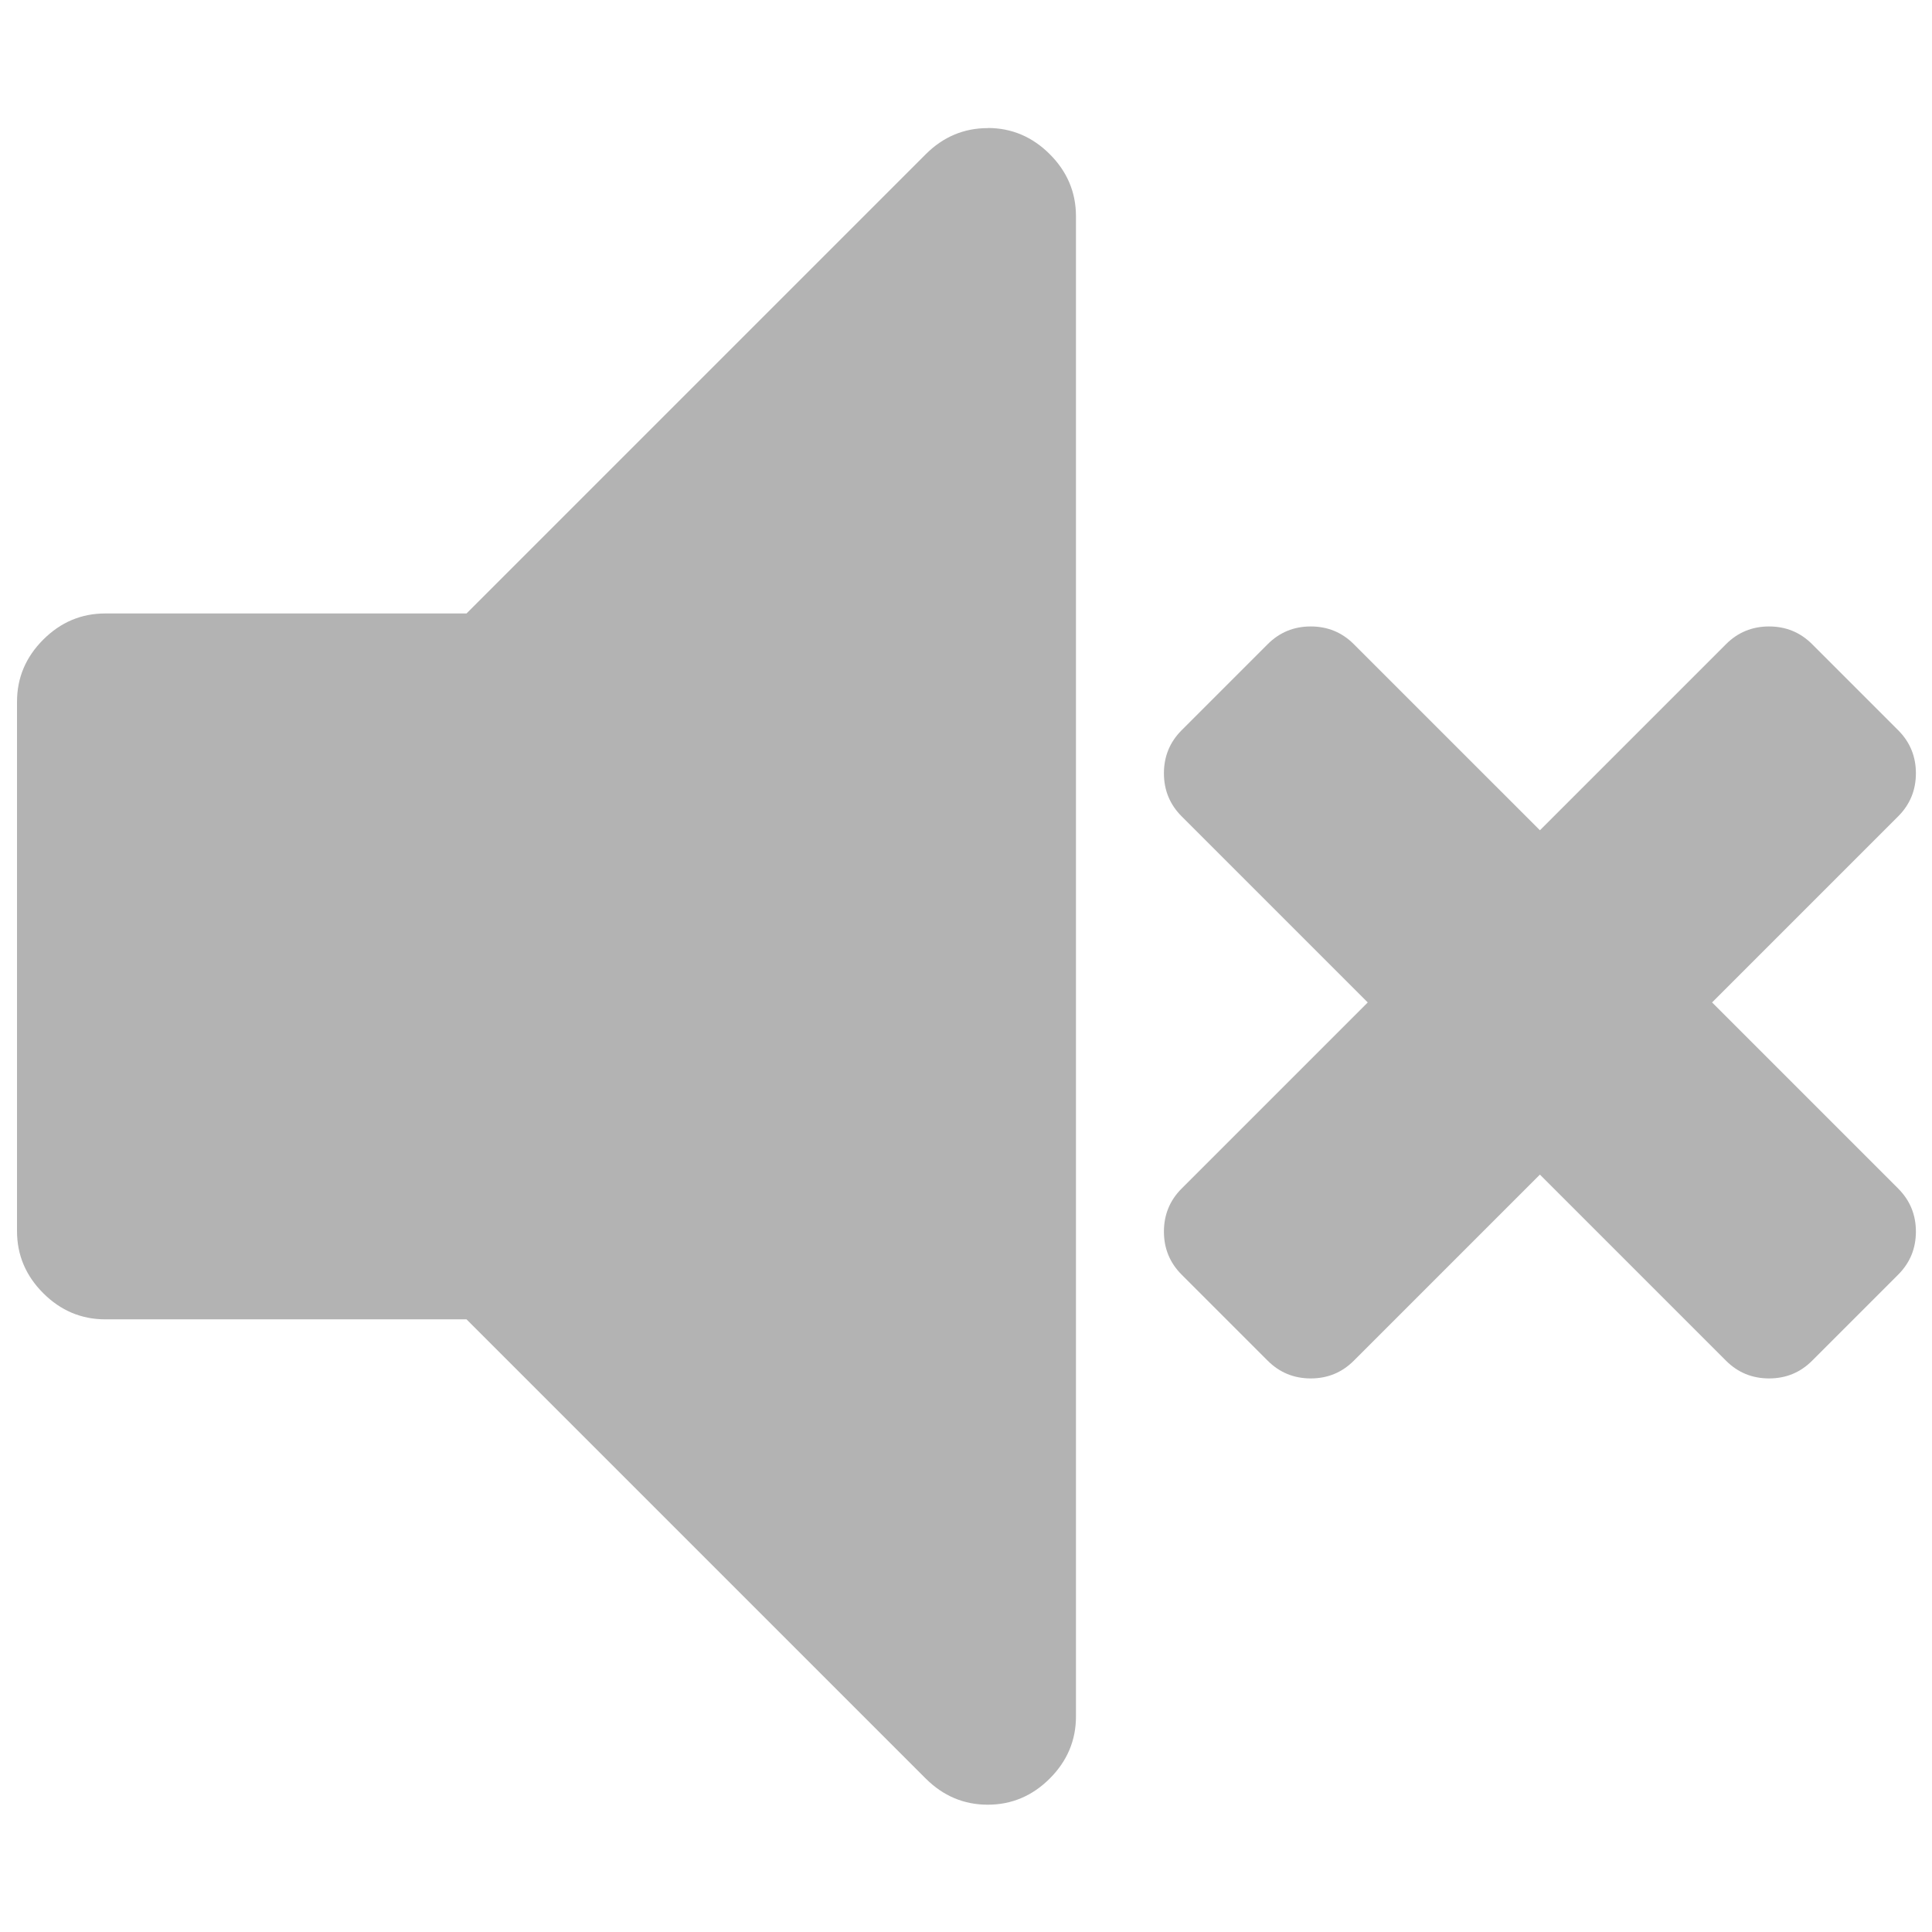
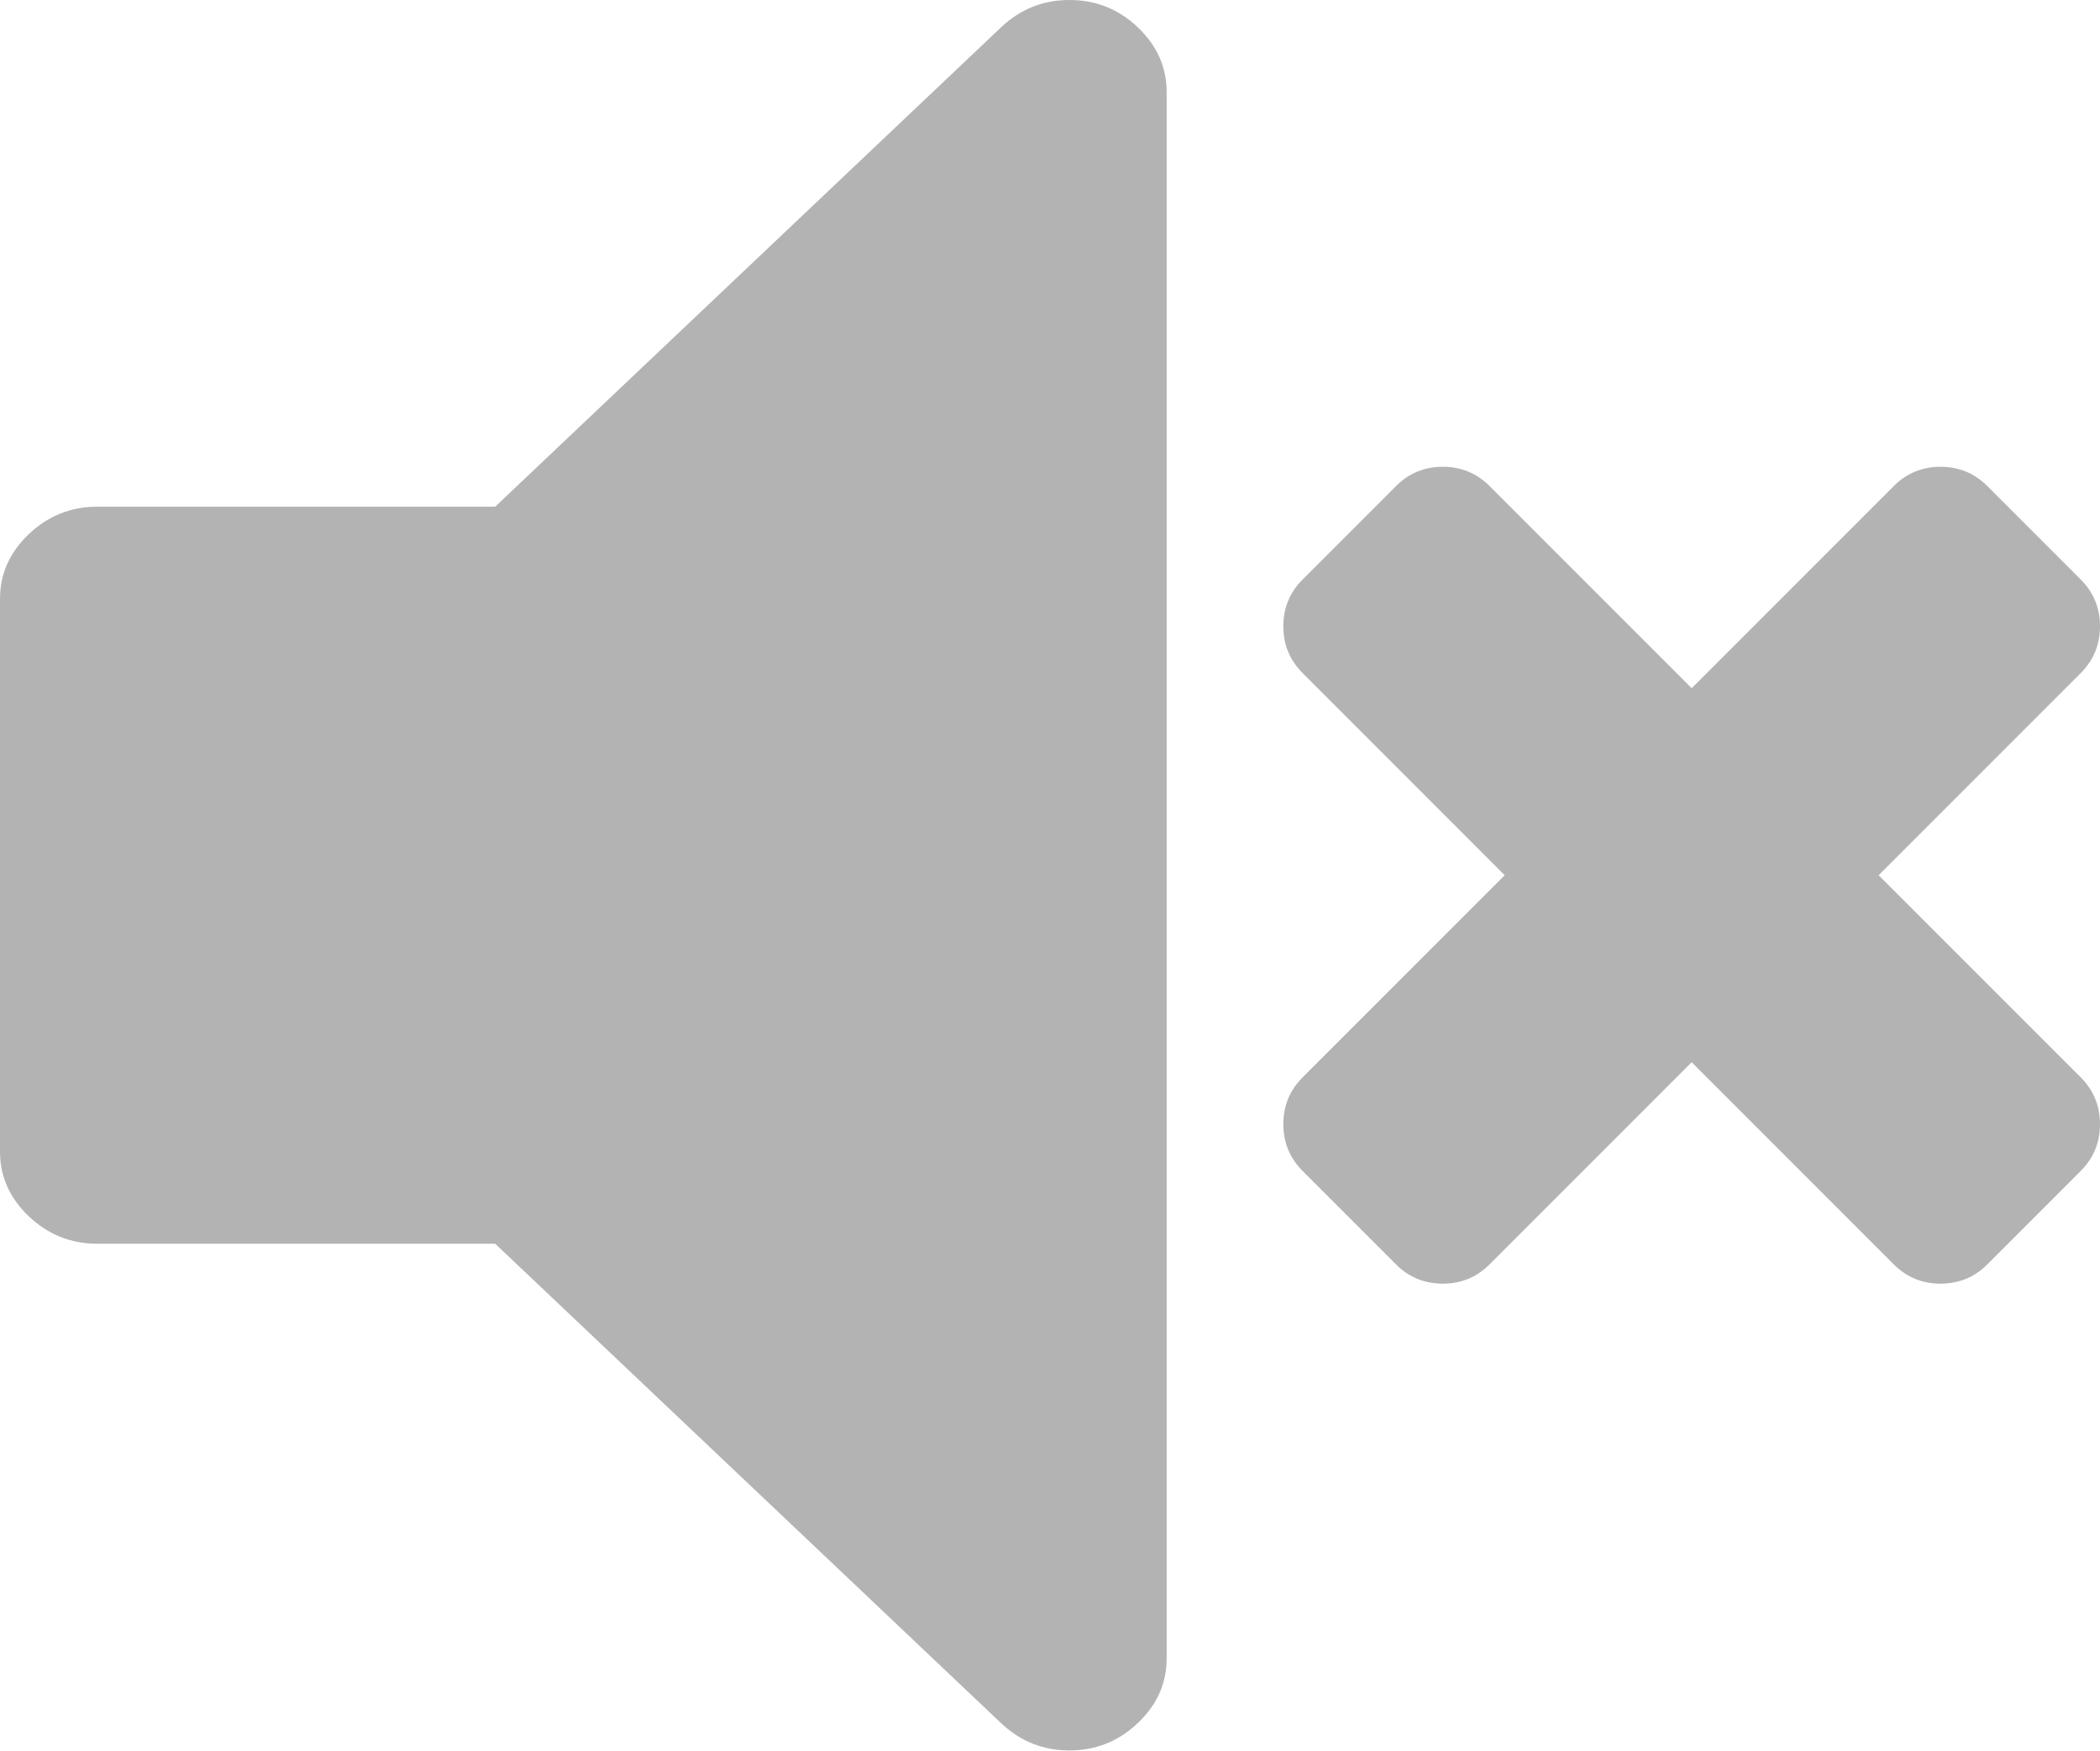
- <svg xmlns="http://www.w3.org/2000/svg" version="1.1" width="36" height="36" viewBox="0 0 36 36">
-   <path fill="#b3b3b3" d="M18.405 2.387c-0.445 0-0.831 0.163-1.156 0.488l-8.556 8.556h-6.732c-0.446 0-0.831 0.163-1.156 0.488s-0.488 0.711-0.488 1.156v9.865c0 0.445 0.163 0.831 0.488 1.156s0.711 0.488 1.156 0.488h6.732l8.556 8.556c0.326 0.325 0.711 0.488 1.156 0.488s0.831-0.163 1.156-0.488 0.488-0.711 0.488-1.156v-27.955c0-0.445-0.163-0.831-0.488-1.156s-0.711-0.488-1.156-0.488z" />
-   <path fill="#b3b3b3" d="M31.902 18.679l3.468-3.468c0.22-0.22 0.33-0.488 0.33-0.802s-0.11-0.582-0.33-0.802l-1.604-1.604c-0.22-0.22-0.488-0.33-0.802-0.33s-0.582 0.11-0.802 0.33l-3.468 3.468-3.468-3.468c-0.22-0.22-0.488-0.33-0.802-0.33s-0.582 0.11-0.802 0.33l-1.604 1.604c-0.22 0.22-0.33 0.488-0.33 0.802s0.11 0.582 0.33 0.802l3.468 3.468-3.468 3.468c-0.22 0.22-0.33 0.488-0.33 0.802s0.11 0.582 0.33 0.802l1.604 1.604c0.22 0.22 0.488 0.33 0.802 0.33s0.582-0.11 0.802-0.33l3.468-3.468 3.468 3.468c0.22 0.22 0.487 0.33 0.802 0.33s0.582-0.11 0.802-0.33l1.604-1.604c0.22-0.22 0.33-0.488 0.33-0.802s-0.11-0.582-0.33-0.802l-3.468-3.468z" />
+ <svg xmlns="http://www.w3.org/2000/svg" width="36" height="30" viewBox="0 0 36 30" fill="none">
+   <path d="M32.205 15L35.67 11.535C35.89 11.315 36 11.047 36 10.734C36 10.42 35.89 10.152 35.67 9.932L34.068 8.33C33.848 8.11 33.58 8 33.266 8C32.953 8 32.685 8.11 32.465 8.33L29 11.795L25.535 8.33C25.315 8.11 25.047 8 24.734 8C24.42 8 24.152 8.11 23.932 8.33L22.33 9.932C22.11 10.152 22 10.42 22 10.734C22 11.047 22.11 11.315 22.33 11.535L25.795 15L22.33 18.465C22.11 18.685 22 18.953 22 19.266C22 19.58 22.11 19.848 22.33 20.068L23.932 21.67C24.152 21.89 24.42 22 24.734 22C25.047 22 25.315 21.89 25.535 21.67L29 18.205L32.465 21.67C32.685 21.89 32.952 22 33.266 22C33.581 22 33.848 21.89 34.068 21.67L35.67 20.068C35.89 19.848 36 19.58 36 19.266C36 18.953 35.89 18.685 35.67 18.465L32.205 15Z" fill="#B3B3B3" />
+   <path d="M18.333 0C17.882 0 17.491 0.156 17.16 0.469L8.489 8.684H1.667C1.215 8.684 0.825 8.841 0.495 9.153C0.165 9.466 0 9.837 0 10.264V19.736C0 20.163 0.165 20.534 0.495 20.847C0.825 21.159 1.216 21.316 1.667 21.316H8.489L17.16 29.531C17.491 29.844 17.881 30 18.333 30C18.785 30 19.175 29.844 19.505 29.531C19.835 29.218 20 28.849 20 28.42V1.58C20 1.152 19.835 0.782 19.506 0.469C19.177 0.156 18.786 0 18.334 0H18.333Z" fill="#B3B3B3" />
</svg>
